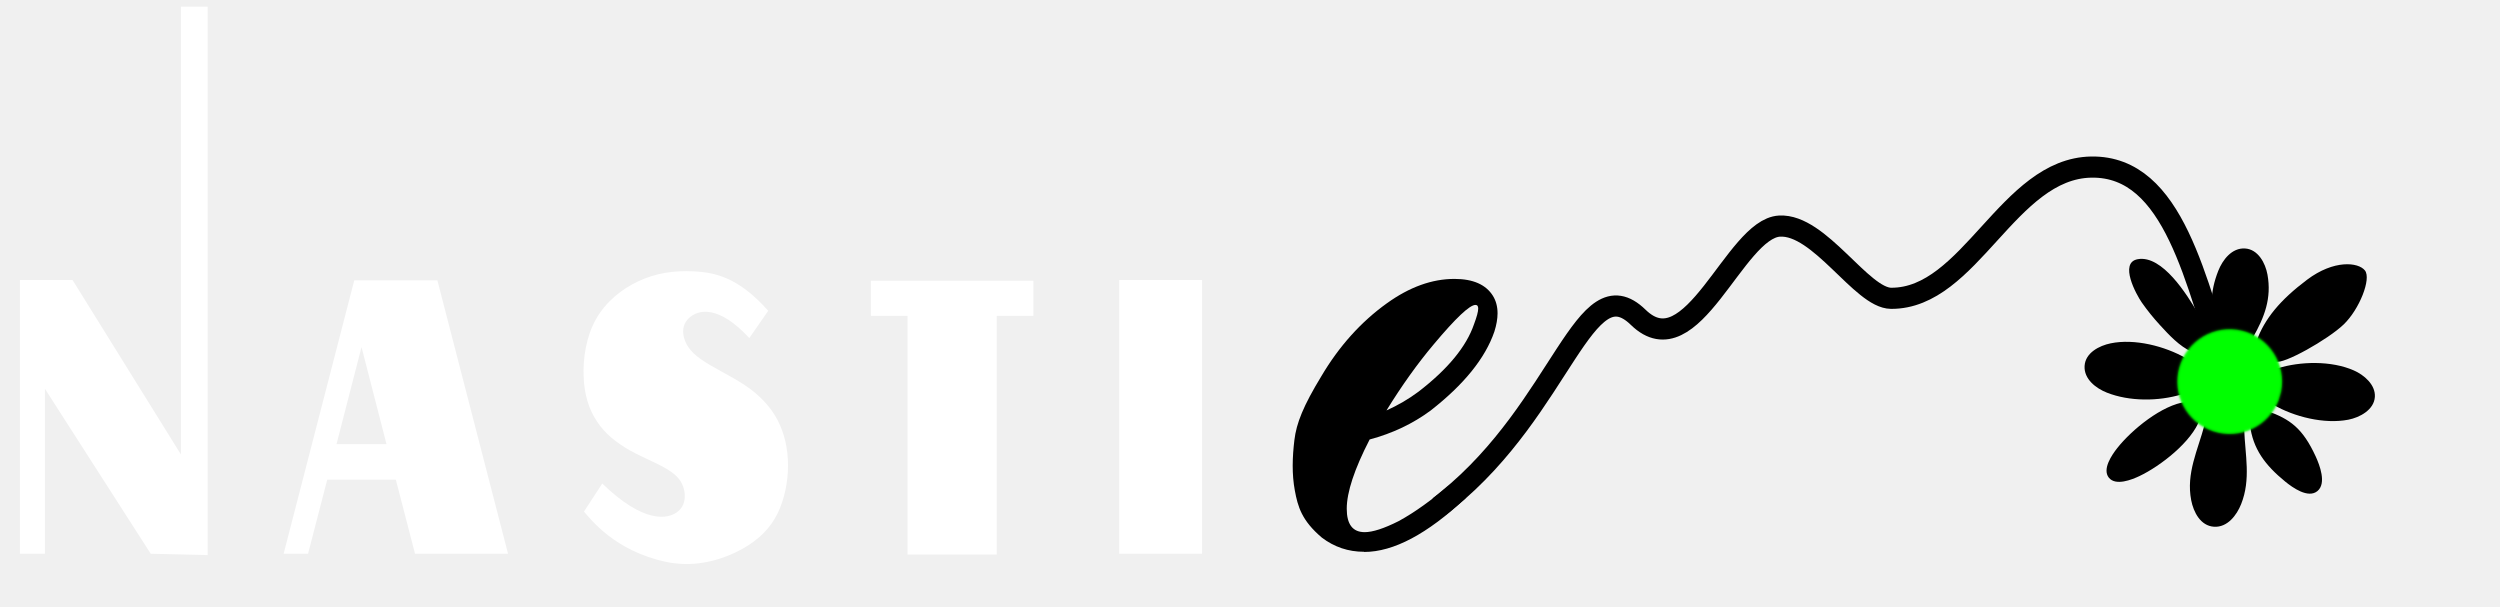
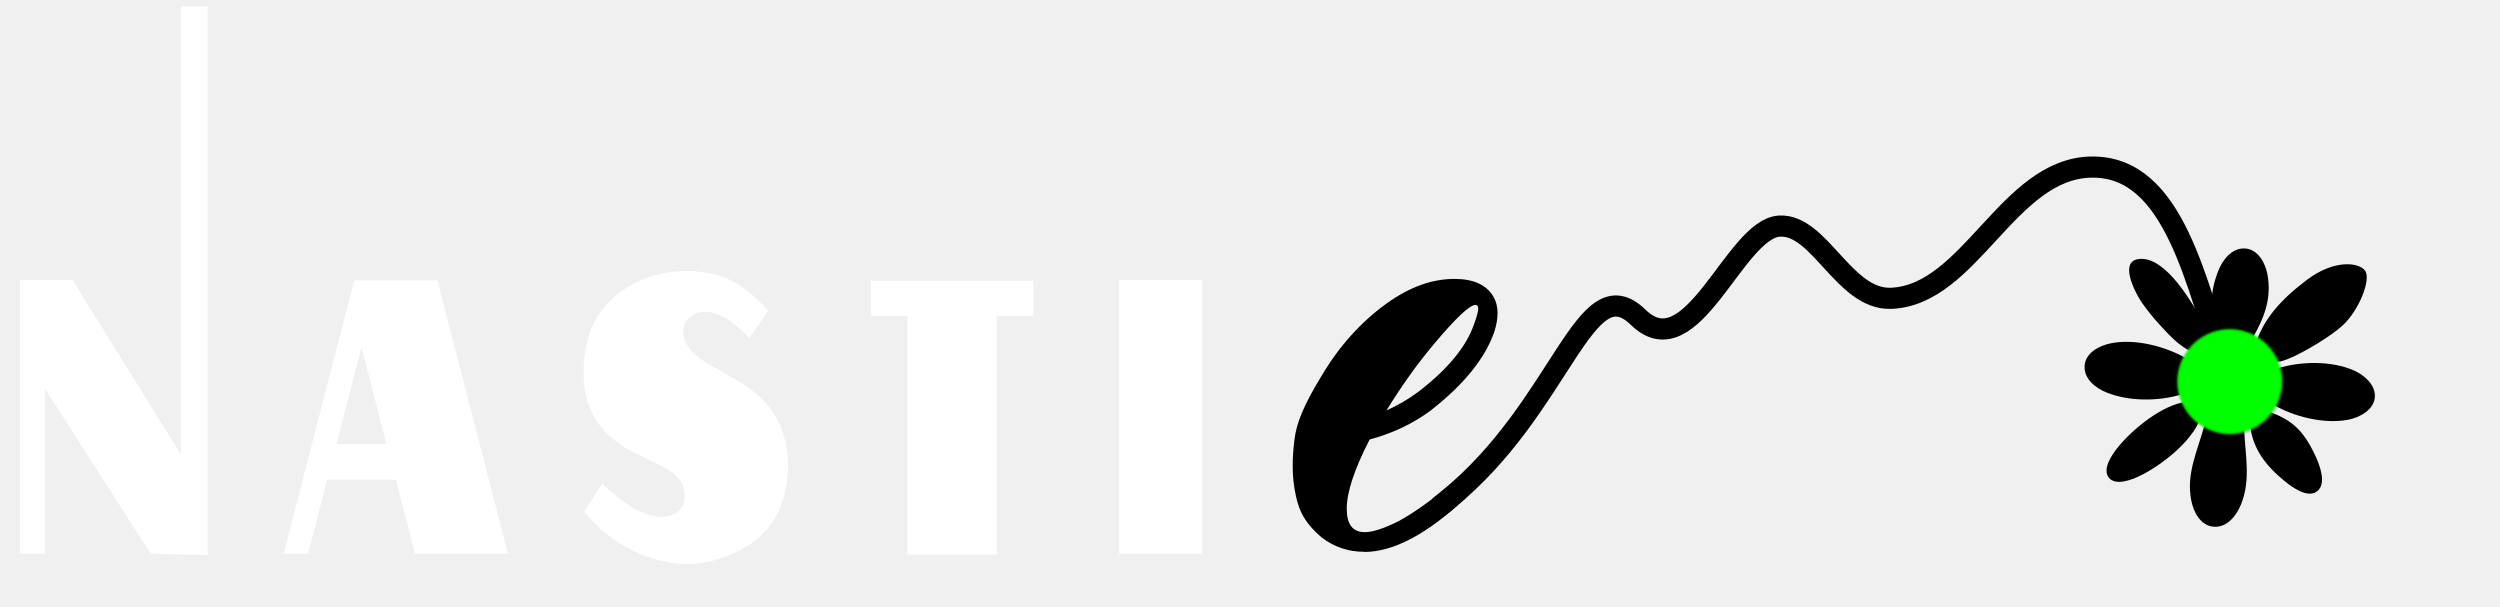
<svg xmlns="http://www.w3.org/2000/svg" width="272mm" height="66mm" viewBox="0 0 272 66" version="1.1" id="svg1004">
  <defs id="defs998">
    <rect x="28.615" y="-57.858" width="106.912" height="46.224" id="rect845" />
    <rect x="-0.84" y="63.539" width="190.058" height="48.704" id="rect850" />
    <rect x="19.916" y="5.362" width="127.156" height="32.172" id="rect2223" />
    <rect x="-180.673" y="47.625" width="465.667" height="189.744" id="rect1569" />
    <rect x="-0.84" y="63.539" width="190.058" height="48.704" id="rect850-2" />
    <rect x="-0.84" y="63.539" width="190.058" height="48.704" id="rect883" />
    <filter style="color-interpolation-filters:sRGB" id="filter949" x="-0.034" width="1.069" y="-0.034" height="1.069">
      <feGaussianBlur stdDeviation="0.163" id="feGaussianBlur951" />
    </filter>
  </defs>
  <g id="layer4" style="display:none">
    <rect style="fill:#ff0000;stroke-width:2.3;stroke-linecap:square;stroke-linejoin:miter;stroke-miterlimit:4;stroke-dasharray:none;stroke-dashoffset:10.809" id="rect1071" width="309.193" height="85.11" x="-9.868" y="-10.69" />
  </g>
  <g id="layer2" style="display:inline">
-     <path style="display:inline;fill:none;stroke:#000000;stroke-width:2.3;stroke-linecap:square;stroke-linejoin:miter;stroke-miterlimit:4;stroke-dasharray:none;stroke-opacity:1" d="m 157.481,54.398 c 12.523,-10.131 14.895,-25.58 20.758,-19.874 5.863,5.706 10.468,-9.639 15.368,-9.924 4.374,-0.254 8.934,7.842 12.148,7.856 8.605,0.038 12.712,-14.135 21.783,-14.278 9.071,-0.142 11.379,12.657 14.798,22.775" id="path846" />
+     <path style="display:inline;fill:none;stroke:#000000;stroke-width:2.3;stroke-linecap:square;stroke-linejoin:miter;stroke-miterlimit:4;stroke-dasharray:none;stroke-opacity:1" d="m 157.481,54.398 c 12.523,-10.131 14.895,-25.58 20.758,-19.874 5.863,5.706 10.468,-9.639 15.368,-9.924 4.374,-0.254 7.033,8.059 12.148,7.856 8.598,-0.341 12.712,-14.135 21.783,-14.278 9.071,-0.142 11.379,12.657 14.798,22.775" id="path846" />
  </g>
  <g id="layer1" style="display:inline">
    <g aria-label="N A S T I " transform="matrix(1.867604,0,0,2.505849,1.55355,-139.9645)" id="text848" style="font-style:normal;font-weight:normal;font-size:16.933px;line-height:1.25;font-family:sans-serif;white-space:pre;shape-inside:url(#rect850);fill:#ffffff;fill-opacity:1;stroke:none;stroke-width:0.462">
      <path d="m 11.267,56.144 -1.558,0.001 V 75.588 L 3.393,68.011 H 0.329 V 79.898 H 1.785 v -7.163 l 6.164,7.163 3.319,0.058 z" style="font-style:normal;font-variant:normal;font-weight:normal;font-stretch:normal;font-size:16.933px;font-family:Aafia;-inkscape-font-specification:'Aafia, Normal';font-variant-ligatures:normal;font-variant-caps:normal;font-variant-numeric:normal;font-variant-east-asian:normal;fill:#ffffff;stroke-width:0.462" id="path955" />
      <path d="m 20.229,70.924 1.456,4.216 h -2.913 z m 4.42,-2.896 H 19.806 l -4.115,11.87 h 0.034 1.389 l 1.118,-3.217 h 3.996 l 1.118,3.217 h 5.419 z" style="font-style:normal;font-variant:normal;font-weight:normal;font-stretch:normal;font-size:16.933px;font-family:Aafia;-inkscape-font-specification:'Aafia, Normal';font-variant-ligatures:normal;font-variant-caps:normal;font-variant-numeric:normal;font-variant-east-asian:normal;fill:#ffffff;stroke-width:0.462" id="path957" />
      <path d="m 44.464,74.09 c -0.423,-0.593 -1.05,-1.084 -1.897,-1.507 -0.847,-0.423 -1.913,-0.779 -2.574,-1.135 -0.66,-0.339 -0.914,-0.694 -0.999,-0.999 -0.085,-0.305 0.017,-0.576 0.305,-0.779 0.542,-0.389 1.744,-0.576 3.522,0.864 l 1.101,-1.185 C 42.195,67.893 40.807,67.689 39.655,67.639 c -1.287,-0.051 -2.303,0.085 -3.285,0.423 -0.982,0.339 -1.913,0.897 -2.489,1.659 -0.559,0.745 -0.762,1.693 -0.711,2.489 0.034,0.779 0.305,1.422 0.779,1.947 0.457,0.525 1.118,0.914 1.913,1.253 0.813,0.339 1.795,0.61 2.371,0.914 0.576,0.288 0.745,0.593 0.813,0.897 0.051,0.305 -0.017,0.593 -0.339,0.813 -0.61,0.406 -2.066,0.542 -4.453,-1.185 l -1.067,1.219 c 0.406,0.339 1.795,1.71 4.792,2.184 0.186,0.034 0.389,0.051 0.593,0.068 1.389,0.119 2.811,-0.203 3.827,-0.627 1.016,-0.423 1.643,-0.914 2.066,-1.541 0.406,-0.627 0.61,-1.372 0.61,-2.083 0,-0.728 -0.203,-1.389 -0.61,-1.981 z" style="font-style:normal;font-variant:normal;font-weight:normal;font-stretch:normal;font-size:16.933px;font-family:Aafia;-inkscape-font-specification:'Aafia, Normal';font-variant-ligatures:normal;font-variant-caps:normal;font-variant-numeric:normal;font-variant-east-asian:normal;fill:#ffffff;stroke-width:0.462" id="path959" />
      <path d="m 59.37,68.045 h -2.134 -5.199 -2.134 v 1.524 h 2.134 v 10.363 h 5.199 v -10.363 h 2.134 z" style="font-style:normal;font-variant:normal;font-weight:normal;font-stretch:normal;font-size:16.933px;font-family:Aafia;-inkscape-font-specification:'Aafia, Normal';font-variant-ligatures:normal;font-variant-caps:normal;font-variant-numeric:normal;font-variant-east-asian:normal;fill:#ffffff;stroke-width:0.462" id="path961" />
      <path d="m 69.195,68.011 h -4.826 v 11.887 h 4.826 z" style="font-style:normal;font-variant:normal;font-weight:normal;font-stretch:normal;font-size:16.933px;font-family:Aafia;-inkscape-font-specification:'Aafia, Normal';font-variant-ligatures:normal;font-variant-caps:normal;font-variant-numeric:normal;font-variant-east-asian:normal;fill:#ffffff;stroke-width:0.462" id="path963" />
    </g>
    <g aria-label="e" transform="matrix(9.65765,0,0,9.65765,-130.9963,533.5282)" id="text843" style="font-style:normal;font-weight:normal;font-size:10.583px;line-height:1.25;font-family:sans-serif;white-space:pre;shape-inside:url(#rect845);fill:#000000;fill-opacity:1;stroke:none;stroke-width:0.104">
      <path d="m 28.93,-49.028 c -0.176,0 -0.334,-0.053 -0.475,-0.16 -0.227,-0.193 -0.27,-0.348 -0.304,-0.531 -0.034,-0.184 -0.028,-0.373 -0.005,-0.566 0.023,-0.193 0.101,-0.387 0.304,-0.721 0.2,-0.338 0.446,-0.612 0.739,-0.822 0.255,-0.183 0.508,-0.274 0.76,-0.274 0.21,0 0.355,0.064 0.434,0.191 0.034,0.055 0.052,0.121 0.052,0.196 0,0.062 -0.012,0.131 -0.036,0.207 -0.103,0.3 -0.343,0.596 -0.718,0.889 -0.2,0.148 -0.429,0.257 -0.687,0.326 -0.172,0.334 -0.258,0.594 -0.258,0.78 0,0.176 0.067,0.264 0.202,0.264 0.09,0 0.217,-0.041 0.382,-0.124 0.189,-0.103 0.365,-0.233 0.598,-0.426 l 0.156,0.168 c -0.431,0.403 -0.811,0.605 -1.142,0.605 z m 0.253,-1.592 c 0.131,-0.059 0.251,-0.129 0.362,-0.212 0.331,-0.255 0.539,-0.508 0.625,-0.76 0.031,-0.083 0.047,-0.141 0.047,-0.176 0,-0.028 -0.01,-0.041 -0.031,-0.041 -0.065,0 -0.222,0.148 -0.47,0.444 -0.183,0.217 -0.36,0.465 -0.532,0.744 z" style="font-style:normal;font-variant:normal;font-weight:normal;font-stretch:normal;font-size:10.583px;font-family:Angelin;-inkscape-font-specification:'Angelin, Normal';font-variant-ligatures:normal;font-variant-caps:normal;font-variant-numeric:normal;font-variant-east-asian:normal;stroke-width:0.104" id="path852" />
    </g>
    <path style="fill:#000000;stroke:none;stroke-width:1" d="m 241.163,36.301 3.94,0.444 c 1.281,-2.246 2.063,-4.3 1.597,-6.873 -0.224,-1.238 -1.017,-2.755 -2.447,-2.838 -1.431,-0.083 -2.434,1.24 -2.903,2.426 -0.941,2.38 -0.923,4.414 -0.187,6.841 m -2.693,1.977 c 0.447,-0.552 1.573,-1.187 1.677,-1.904 0.11,-0.764 -0.708,-1.778 -1.074,-2.398 -1.097,-1.862 -3.797,-6.248 -6.479,-5.777 -2.078,0.365 -0.163,3.86 0.434,4.716 0.594,0.851 1.268,1.683 1.97,2.447 0.993,1.082 2.117,2.31 3.472,2.916 m 7.32,-0.886 c 0,0 2.116,2.242 1.789,1.952 0.823,0.343 5.706,-2.402 7.415,-4.046 1.709,-1.644 3.029,-4.971 2.308,-5.875 -0.721,-0.904 -3.372,-1.184 -6.29,1.01 -2.918,2.194 -4.624,4.23 -5.513,6.705 m -8.121,5.768 0.444,-3.94 c -2.282,-1.302 -5.569,-2.151 -8.179,-1.612 -1.234,0.254 -2.756,1.022 -2.84,2.462 -0.083,1.431 1.24,2.434 2.426,2.903 2.464,0.976 5.624,0.953 8.15,0.187 m 10.388,-2.821 -0.444,3.94 c 2.275,1.329 5.56,2.146 8.176,1.638 1.233,-0.239 2.799,-1.067 2.886,-2.483 0.081,-1.329 -1.18,-2.388 -2.283,-2.875 -2.438,-1.077 -5.822,-1.01 -8.336,-0.22 m -8.411,5.514 -1.499,-1.879 c -2.613,0.317 -5.931,3.038 -7.51,5.045 -0.565,0.719 -1.646,2.275 -0.905,3.204 0.74,0.928 2.499,0.222 3.325,-0.17 2.296,-1.089 5.709,-3.737 6.588,-6.2 m 7.32,-0.886 -1.879,1.499 c 0.312,2.619 1.652,4.403 3.846,6.192 0.784,0.639 2.482,1.862 3.495,1.024 1.013,-0.838 0.241,-2.826 -0.186,-3.761 -1.418,-3.081 -2.792,-4.066 -5.276,-4.953 m -6.821,1.512 c -0.725,2.746 -2.02,5.259 -1.451,8.197 0.249,1.285 1.005,2.791 2.483,2.886 1.456,0.093 2.469,-1.249 2.952,-2.464 1.08,-2.718 0.427,-5.341 0.332,-8.133 z" id="path876" />
    <path id="path878" style="opacity:0.997;fill:#00ff00;stroke-width:0.8;stroke-linecap:round;stroke-linejoin:round;stroke-dashoffset:10.809;filter:url(#filter949)" d="m 247.926,43.541 a 5.704,5.704 0 0 1 -7.127,3.392 5.704,5.704 0 0 1 -3.692,-6.976 5.704,5.704 0 0 1 6.813,-3.986 5.704,5.704 0 0 1 4.272,6.637" />
  </g>
</svg>
